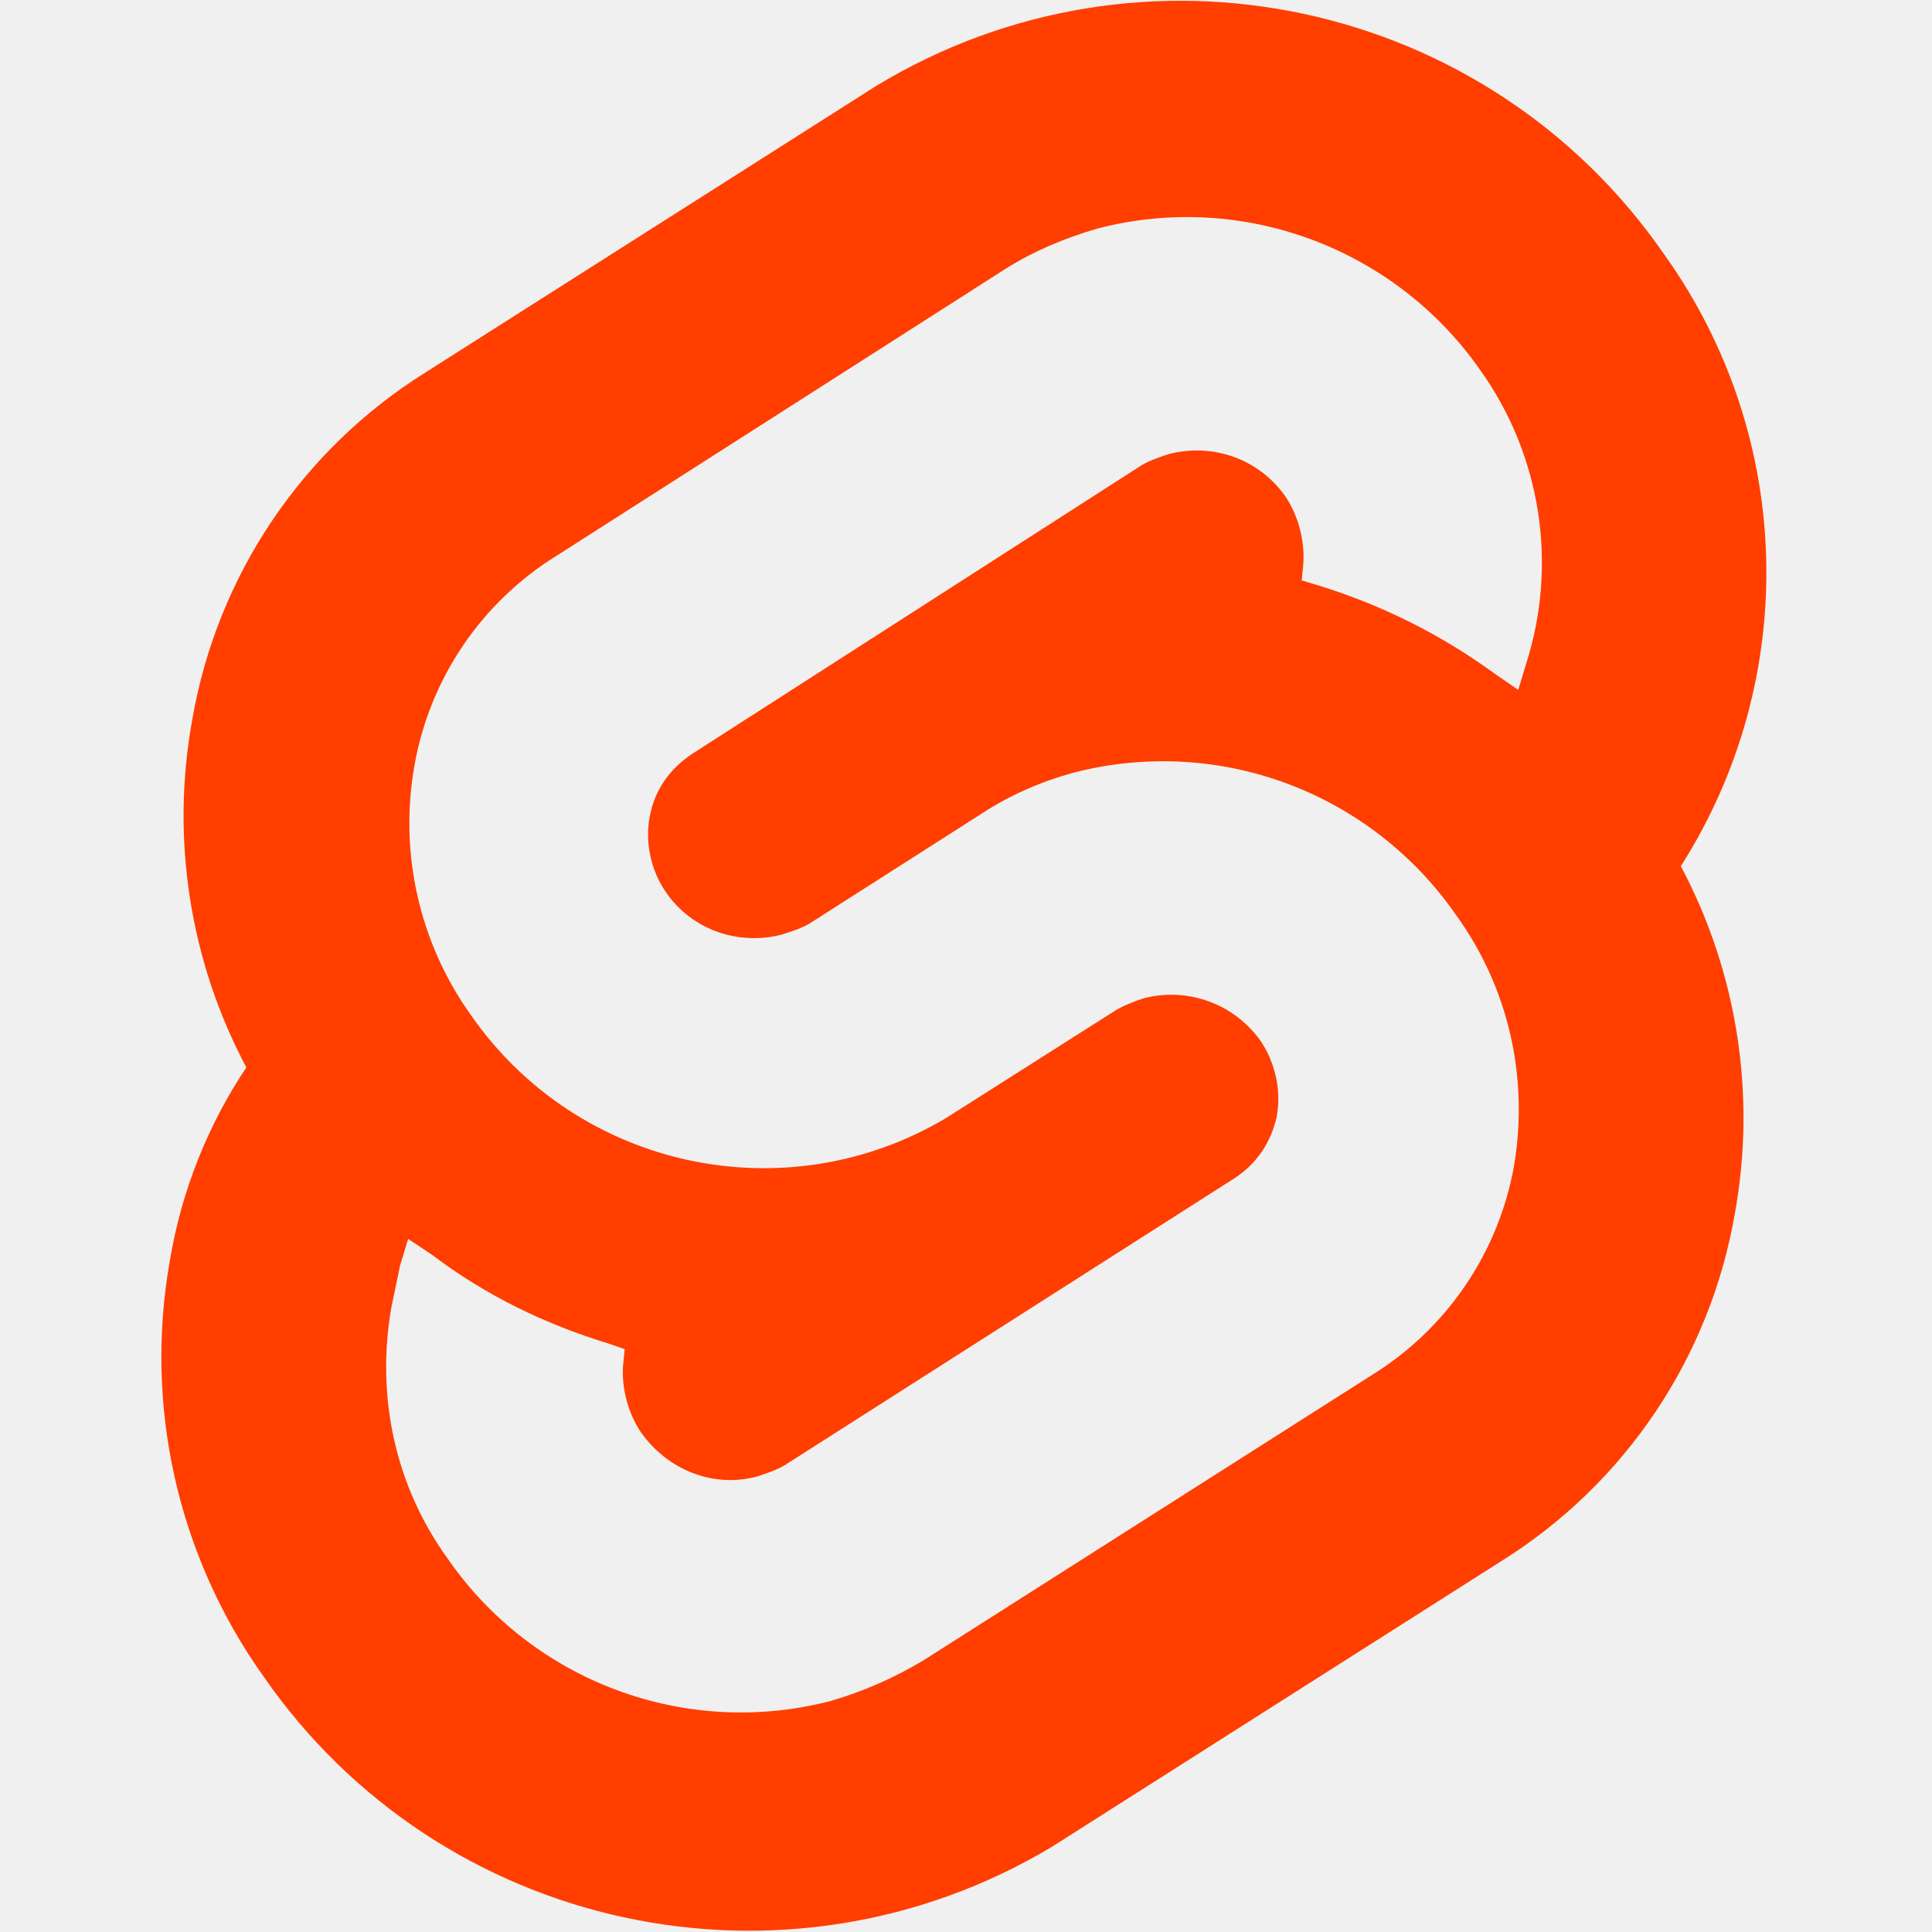
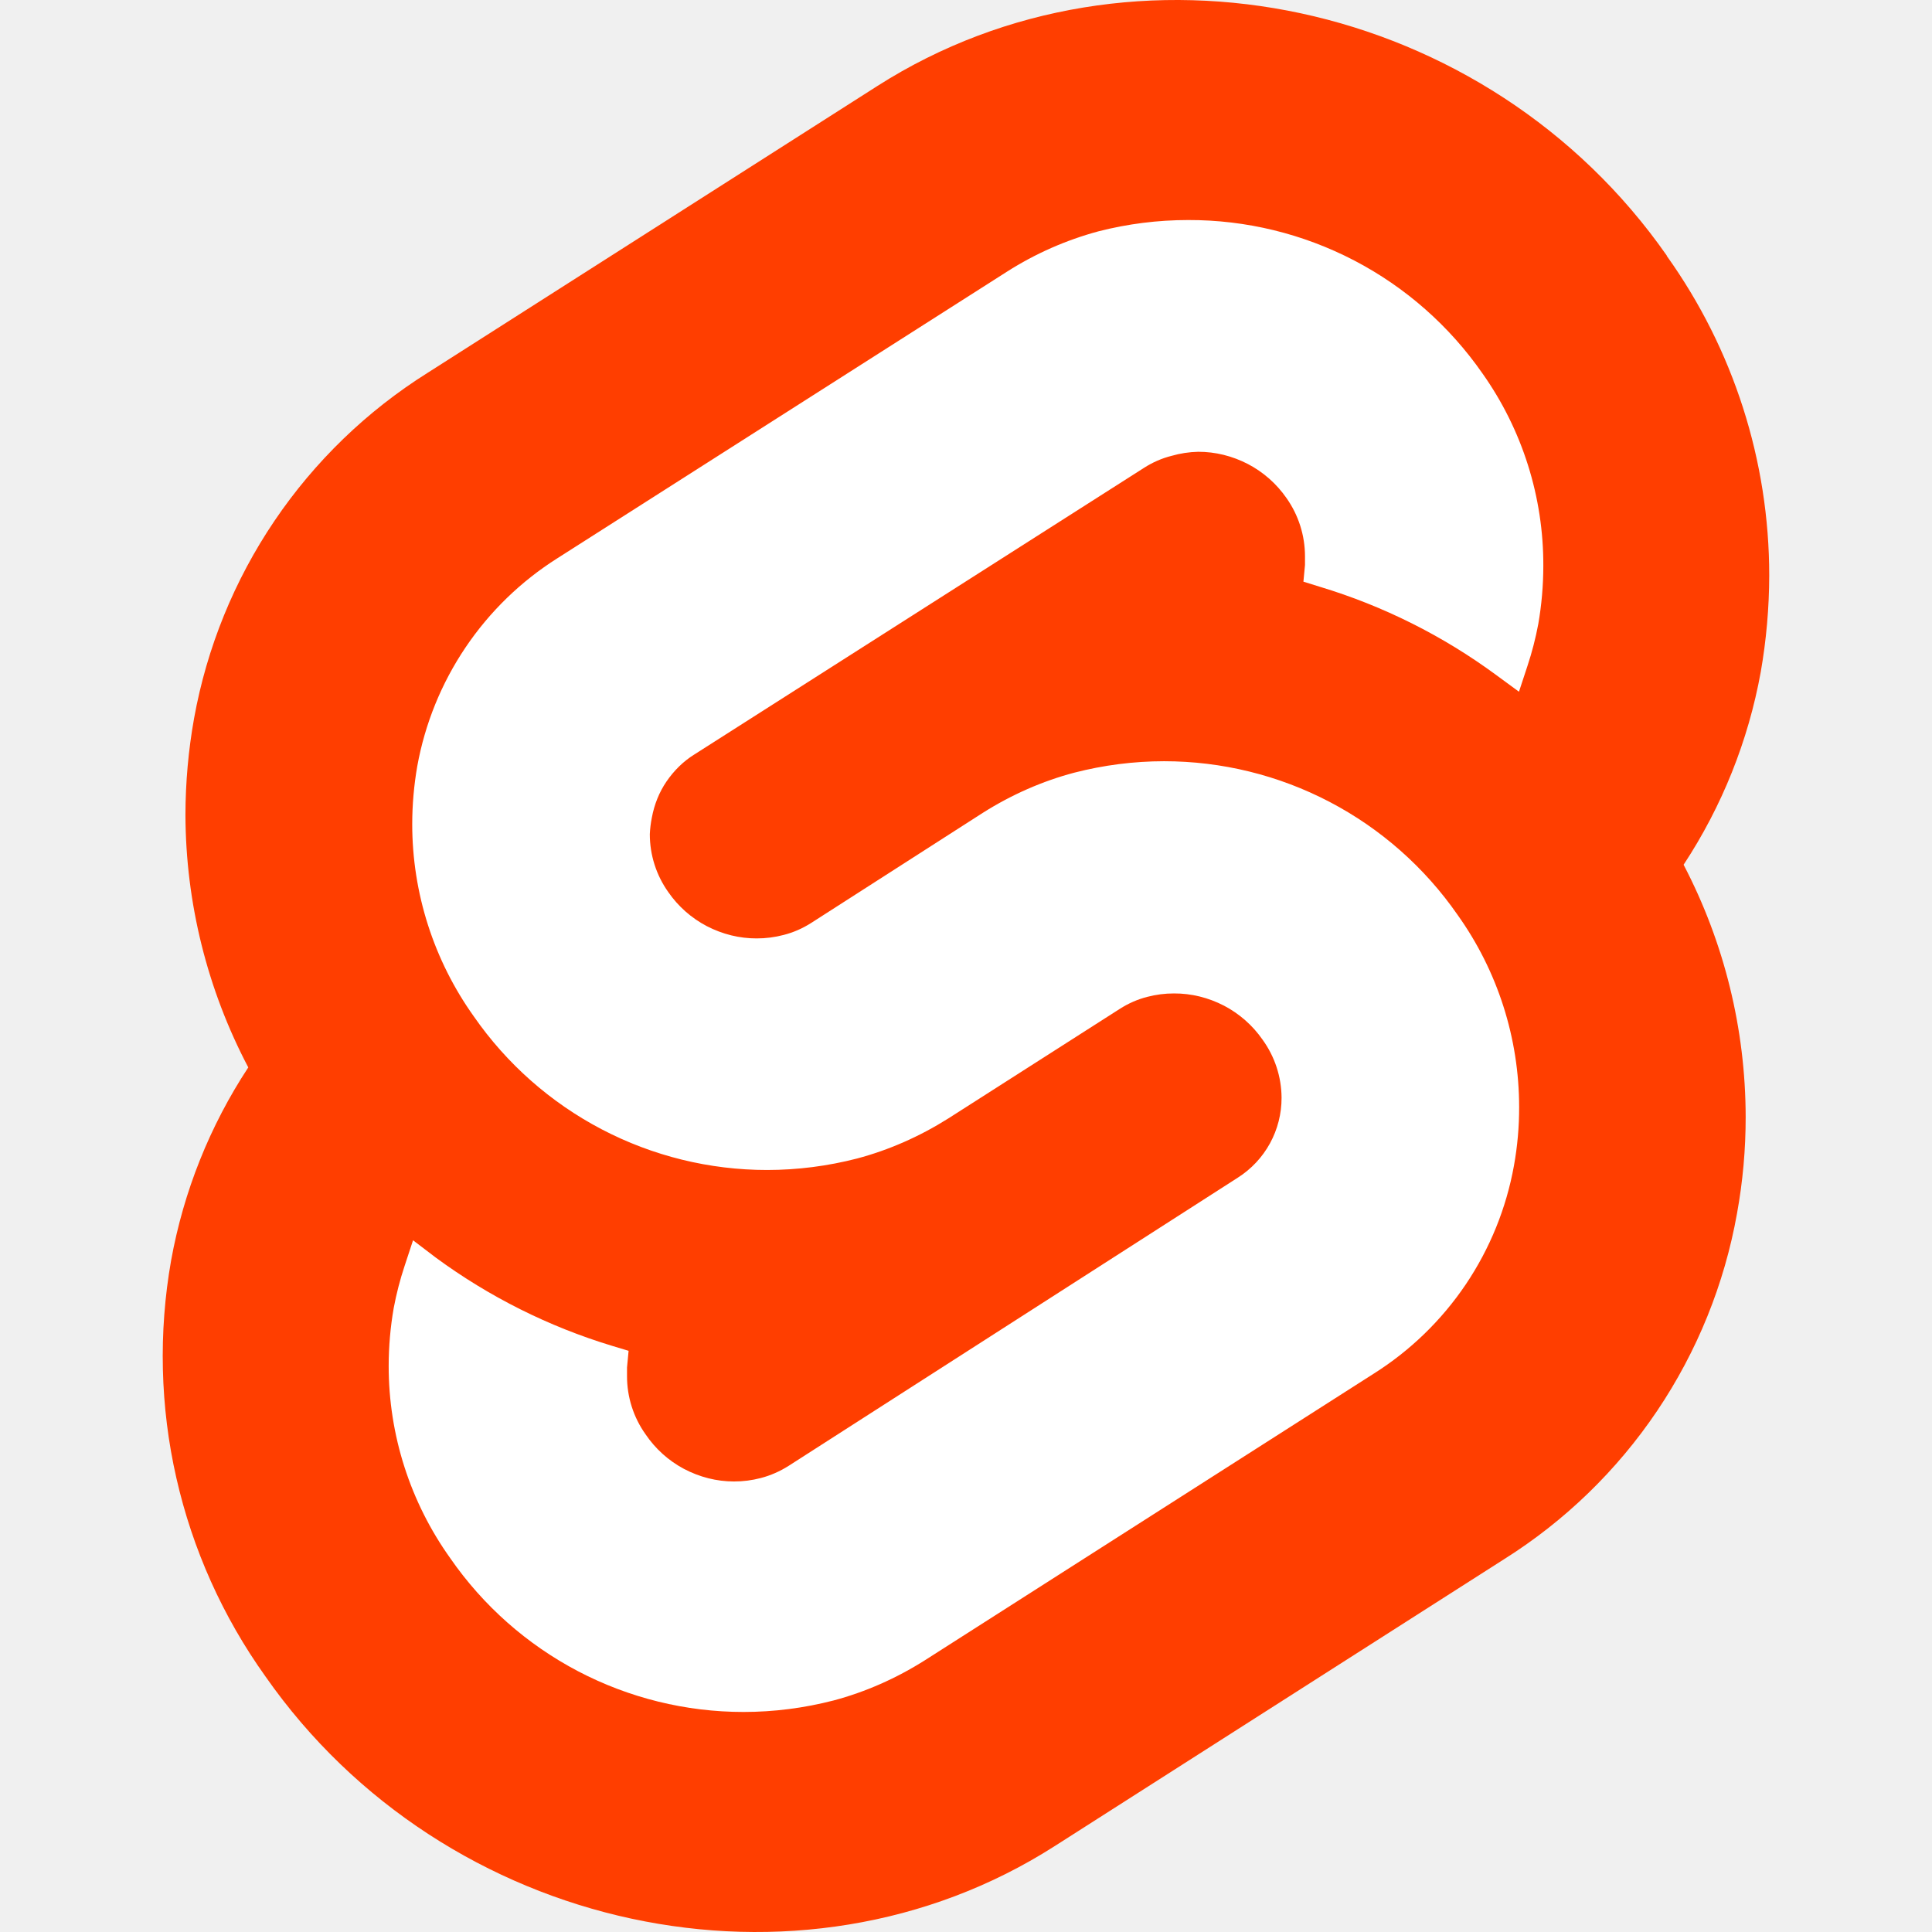
- <svg xmlns="http://www.w3.org/2000/svg" fill="#FF3E00" width="800px" height="800px" viewBox="0 0 24 24" role="img">
-   <path d="M20.68 3.17a7.3 7.3 0 0 0-9.8-2.1l-5.6 3.56a6.36 6.36 0 0 0-2.89 4.3 6.66 6.66 0 0 0 .67 4.33 6.14 6.14 0 0 0-.95 2.4 6.84 6.84 0 0 0 1.16 5.16 7.33 7.33 0 0 0 9.8 2.12l5.6-3.56a6.36 6.36 0 0 0 2.88-4.3 6.66 6.66 0 0 0-.67-4.32 6.79 6.79 0 0 0-.2-7.59zM10.32 21.13a4.43 4.43 0 0 1-4.76-1.77c-.65-.9-.89-2.01-.7-3.11l.11-.53.1-.33.3.2c.66.5 1.4.86 2.19 1.1l.2.07-.02.2c-.02.28.06.59.22.83.33.47.9.7 1.45.55.12-.04.24-.08.34-.14l5.58-3.56c.28-.18.46-.45.53-.77.06-.33-.02-.67-.2-.94-.33-.46-.9-.67-1.45-.53-.12.04-.25.09-.35.15l-2.11 1.34a4.43 4.43 0 0 1-5.9-1.28 4.1 4.1 0 0 1-.7-3.11A3.85 3.85 0 0 1 6.92 6.9l5.57-3.56c.35-.22.73-.38 1.14-.5 1.8-.47 3.7.24 4.76 1.76a4.12 4.12 0 0 1 .57 3.64l-.1.33-.29-.2a7.42 7.42 0 0 0-2.2-1.1l-.2-.06.02-.2c.02-.29-.06-.6-.22-.84-.33-.47-.9-.67-1.45-.53-.12.04-.24.08-.34.14L8.59 9.37c-.28.19-.46.45-.52.78-.06.32.02.67.2.93.32.47.9.67 1.44.53.13-.04.25-.08.35-.14l2.13-1.36c.35-.23.74-.4 1.14-.51 1.81-.47 3.7.24 4.76 1.77.65.9.9 2.01.72 3.1a3.85 3.85 0 0 1-1.75 2.6l-5.58 3.55a4.9 4.9 0 0 1-1.16.51z" />
+ <svg xmlns="http://www.w3.org/2000/svg" viewBox="0 0 128 128">
+   <path d="M 110.431,16.936 C 98.552,-0.076 75.089,-5.118 58.131,5.696 l -29.793,19 c -4.03,2.529 -7.489,5.871 -10.155,9.814 -2.666,3.943 -4.479,8.399 -5.325,13.083 a 25.478,30.64 0 0 0 -0.572,6.396 c 0.018,5.831 1.447,11.571 4.163,16.73 -2.547,3.872 -4.286,8.22 -5.111,12.782 a 25.348,30.483 0 0 0 0.345,14.412 c 1.073,4.733 3.078,9.204 5.901,13.152 11.878,17.011 35.393,22.053 52.299,11.24 l 29.762,-19.001 c 4.028,-2.532 7.482,-5.878 10.141,-9.825 2.658,-3.947 4.463,-8.407 5.297,-13.093 0.383,-2.107 0.575,-4.244 0.572,-6.386 -0.007,-5.82 -1.418,-11.551 -4.112,-16.709 2.546,-3.869 4.285,-8.213 5.111,-12.771 0.369,-2.109 0.557,-4.245 0.562,-6.386 0.002,-7.595 -2.372,-15 -6.787,-21.178 z" fill="#ff3e00" id="path598" style="stroke-width:0.912" />
+   <path d="m 55.219,112.662 a 28.463,34.23 0 0 1 -5.954,0.76 c -3.821,0.001 -7.585,-0.925 -10.97,-2.7 -3.384,-1.774 -6.289,-4.343 -8.464,-7.487 -2.656,-3.716 -4.083,-8.171 -4.08,-12.74 a 15.658,18.83 0 0 1 0.333,-3.833 15.425,18.55 0 0 1 0.719,-2.782 l 0.562,-1.708 1.519,1.156 c 3.528,2.591 7.47,4.564 11.658,5.834 l 1.104,0.333 -0.104,1.104 v 0.573 c -0.003,1.381 0.427,2.73 1.228,3.854 0.647,0.958 1.518,1.744 2.538,2.288 a 8.262,9.936 0 0 0 3.312,0.837 8.251,9.923 0 0 0 1.79,-0.229 7.272,8.745 0 0 0 1.833,-0.802 l 29.761,-19.094 c 0.892,-0.566 1.627,-1.349 2.135,-2.276 0.507,-0.927 0.772,-1.968 0.768,-3.026 -0.008,-1.381 -0.449,-2.725 -1.26,-3.844 -0.657,-0.946 -1.533,-1.718 -2.554,-2.252 a 8.313,9.997 0 0 0 -3.307,-0.81 8.246,9.917 0 0 0 -1.79,0.23 6.938,8.344 0 0 0 -1.821,0.801 l -11.346,7.25 a 24.376,29.314 0 0 1 -6.048,2.656 c -1.946,0.502 -3.946,0.758 -5.955,0.76 -3.82,0 -7.583,-0.926 -10.967,-2.698 -3.384,-1.772 -6.29,-4.338 -8.468,-7.478 -2.653,-3.718 -4.08,-8.172 -4.08,-12.74 0.002,-1.285 0.113,-2.567 0.333,-3.833 0.51,-2.816 1.597,-5.495 3.196,-7.867 1.598,-2.373 3.672,-4.387 6.089,-5.914 l 29.792,-18.99 c 1.869,-1.19 3.908,-2.09 6.048,-2.667 1.946,-0.499 3.946,-0.75 5.954,-0.75 3.829,-0.01 7.604,0.91 11,2.681 3.396,1.77 6.311,4.34 8.497,7.486 2.637,3.727 4.045,8.184 4.029,12.75 a 15.748,18.939 0 0 1 -0.333,3.844 15.407,18.529 0 0 1 -0.718,2.781 l -0.562,1.708 -1.519,-1.114 c -3.526,-2.595 -7.469,-4.568 -11.658,-5.834 l -1.104,-0.343 0.104,-1.105 v -0.572 c 0,-1.385 -0.429,-2.735 -1.228,-3.865 -0.656,-0.945 -1.53,-1.716 -2.549,-2.25 a 8.309,9.992 0 0 0 -3.301,-0.813 8.221,9.887 0 0 0 -1.769,0.271 6.819,8.2 0 0 0 -1.832,0.802 l -29.792,18.99 a 5.88,7.071 0 0 0 -1.837,1.79 4.751,5.713 0 0 0 -0.963,2.377 5.037,6.057 0 0 0 -0.136,1.104 c -8.31e-4,1.378 0.428,2.722 1.228,3.844 0.655,0.945 1.53,1.717 2.549,2.25 a 8.299,9.98 0 0 0 3.301,0.812 8.247,9.918 0 0 0 1.79,-0.23 6.943,8.35 0 0 0 1.833,-0.801 l 11.367,-7.292 a 24.218,29.125 0 0 1 6.048,-2.656 28.526,34.305 0 0 1 5.954,-0.76 c 3.822,0 7.586,0.925 10.972,2.697 3.386,1.772 6.294,4.339 8.473,7.48 2.653,3.717 4.079,8.171 4.08,12.74 0.003,1.299 -0.112,2.596 -0.343,3.874 -0.506,2.817 -1.594,5.497 -3.192,7.87 -1.599,2.372 -3.674,4.385 -6.093,5.911 l -29.74,18.99 a 24.308,29.233 0 0 1 -6.058,2.667 z" fill="#ffffff" id="path600" style="stroke-width:0.912" />
</svg>
